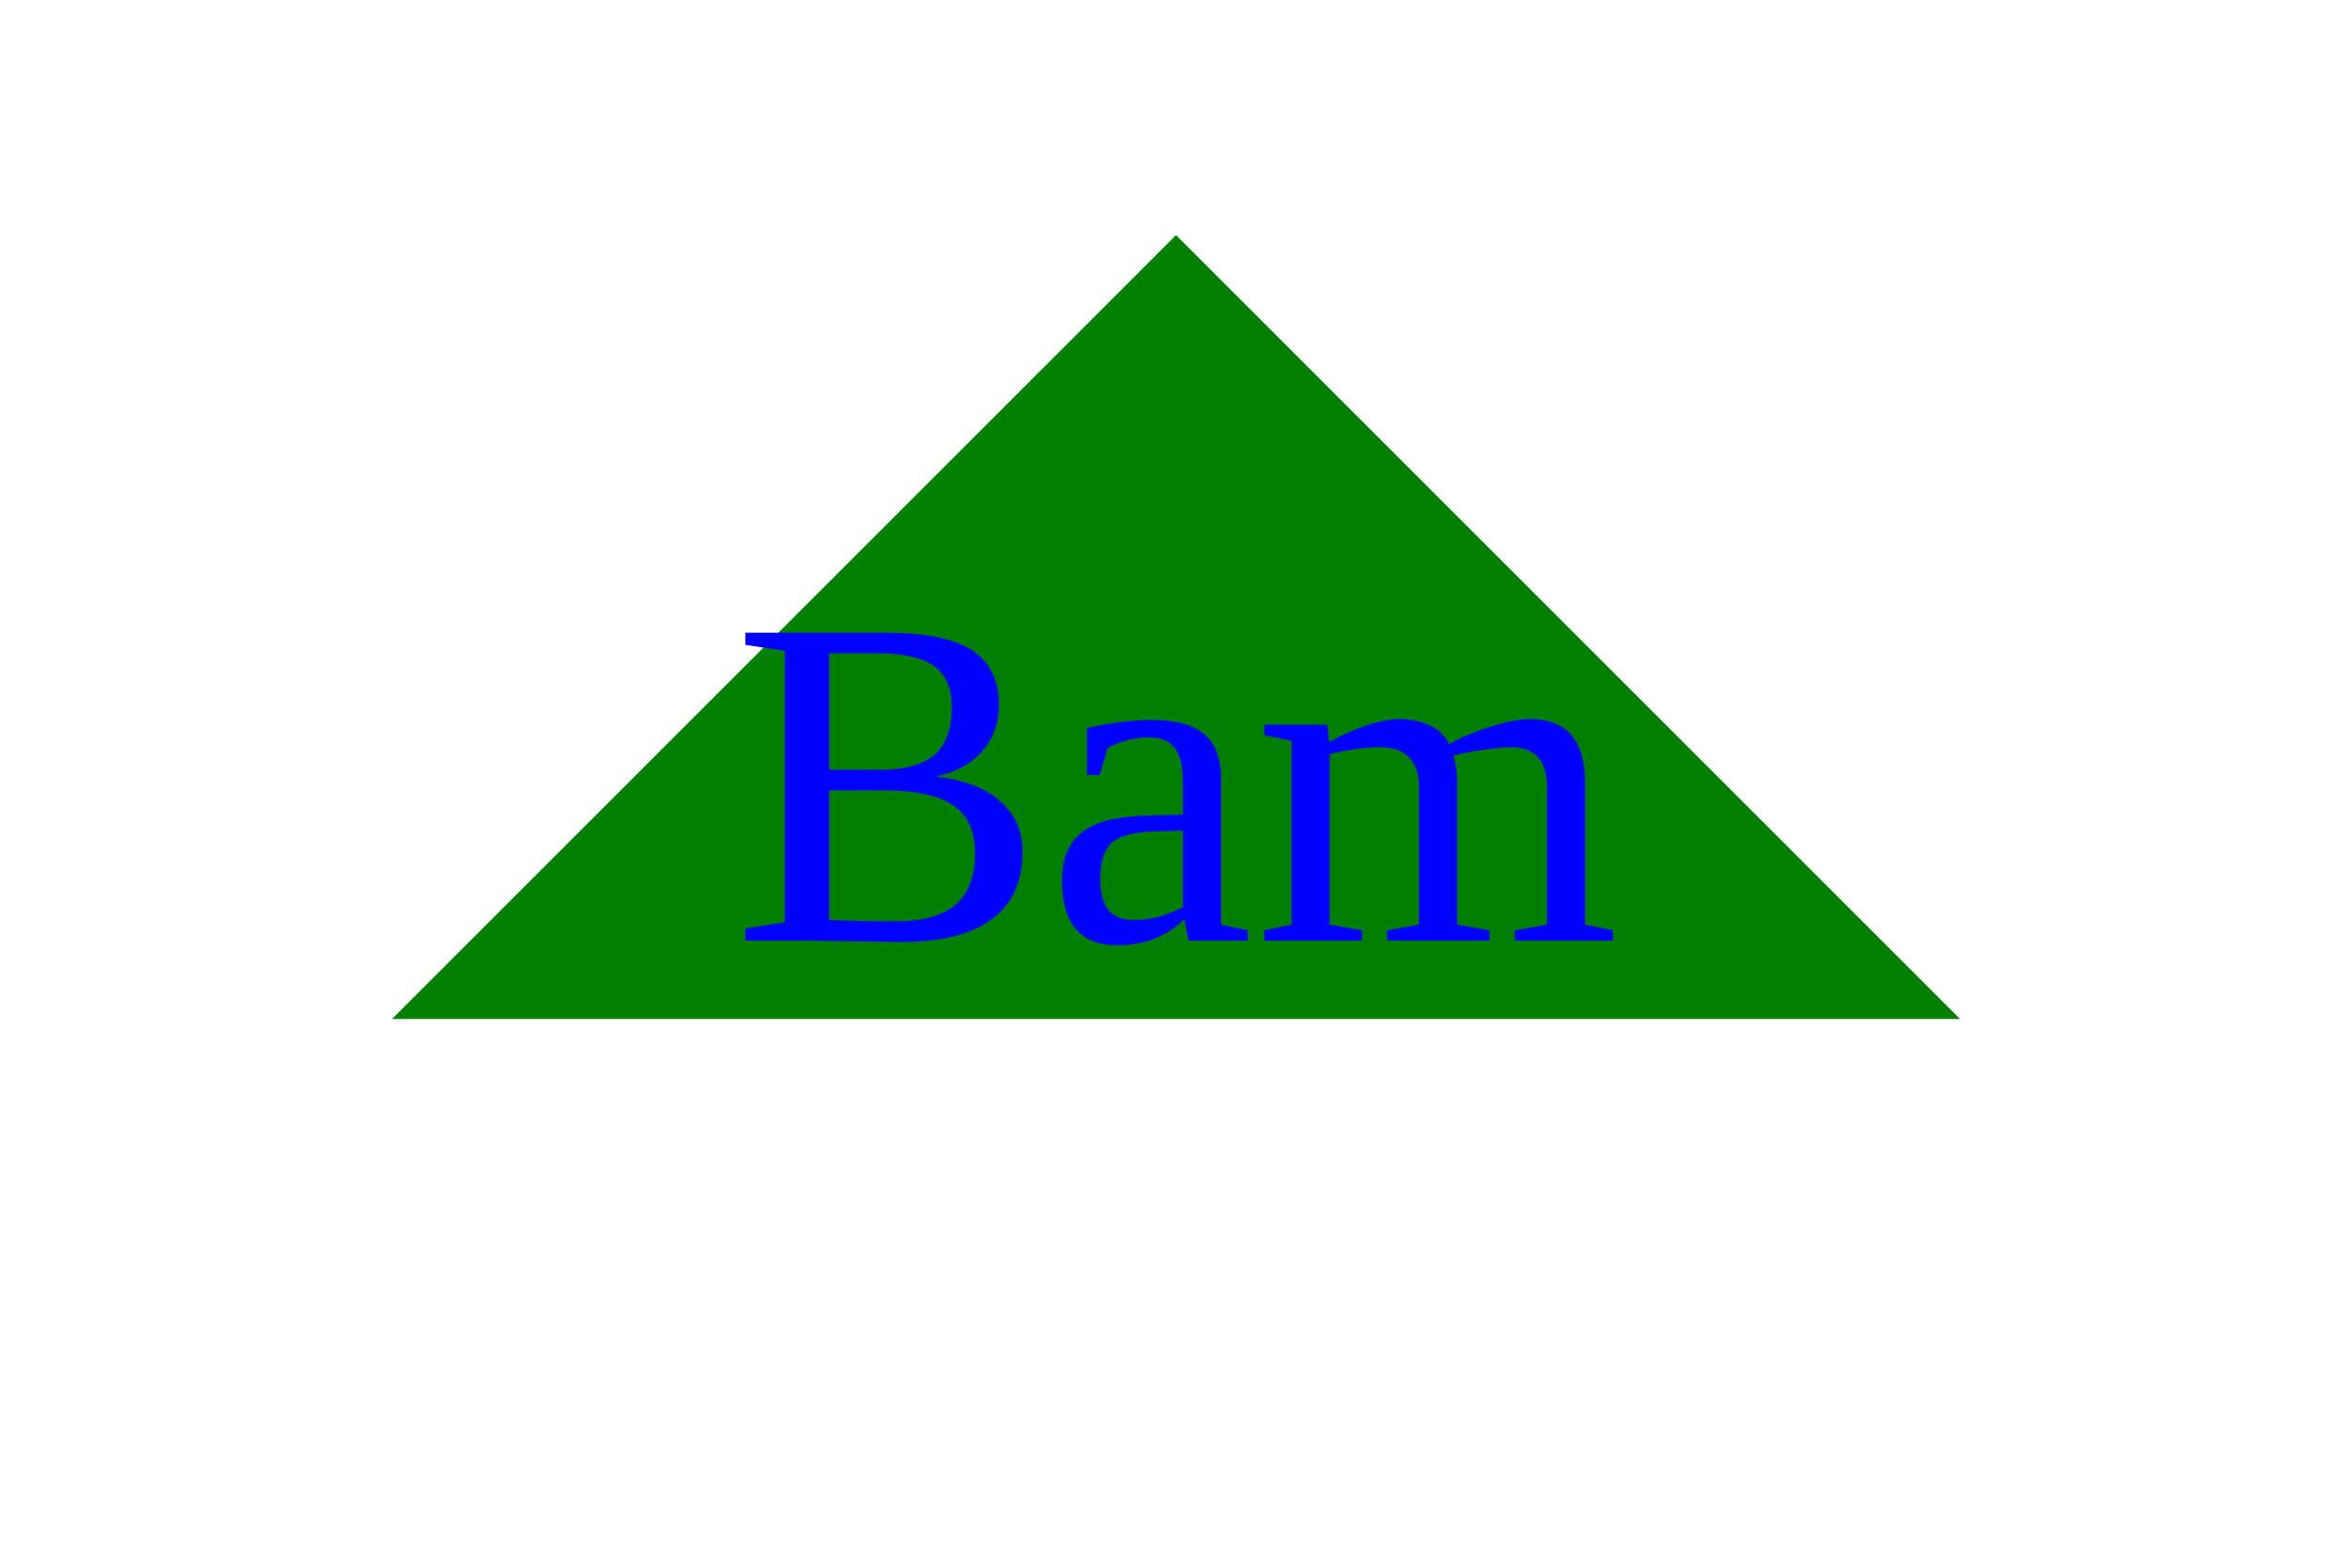
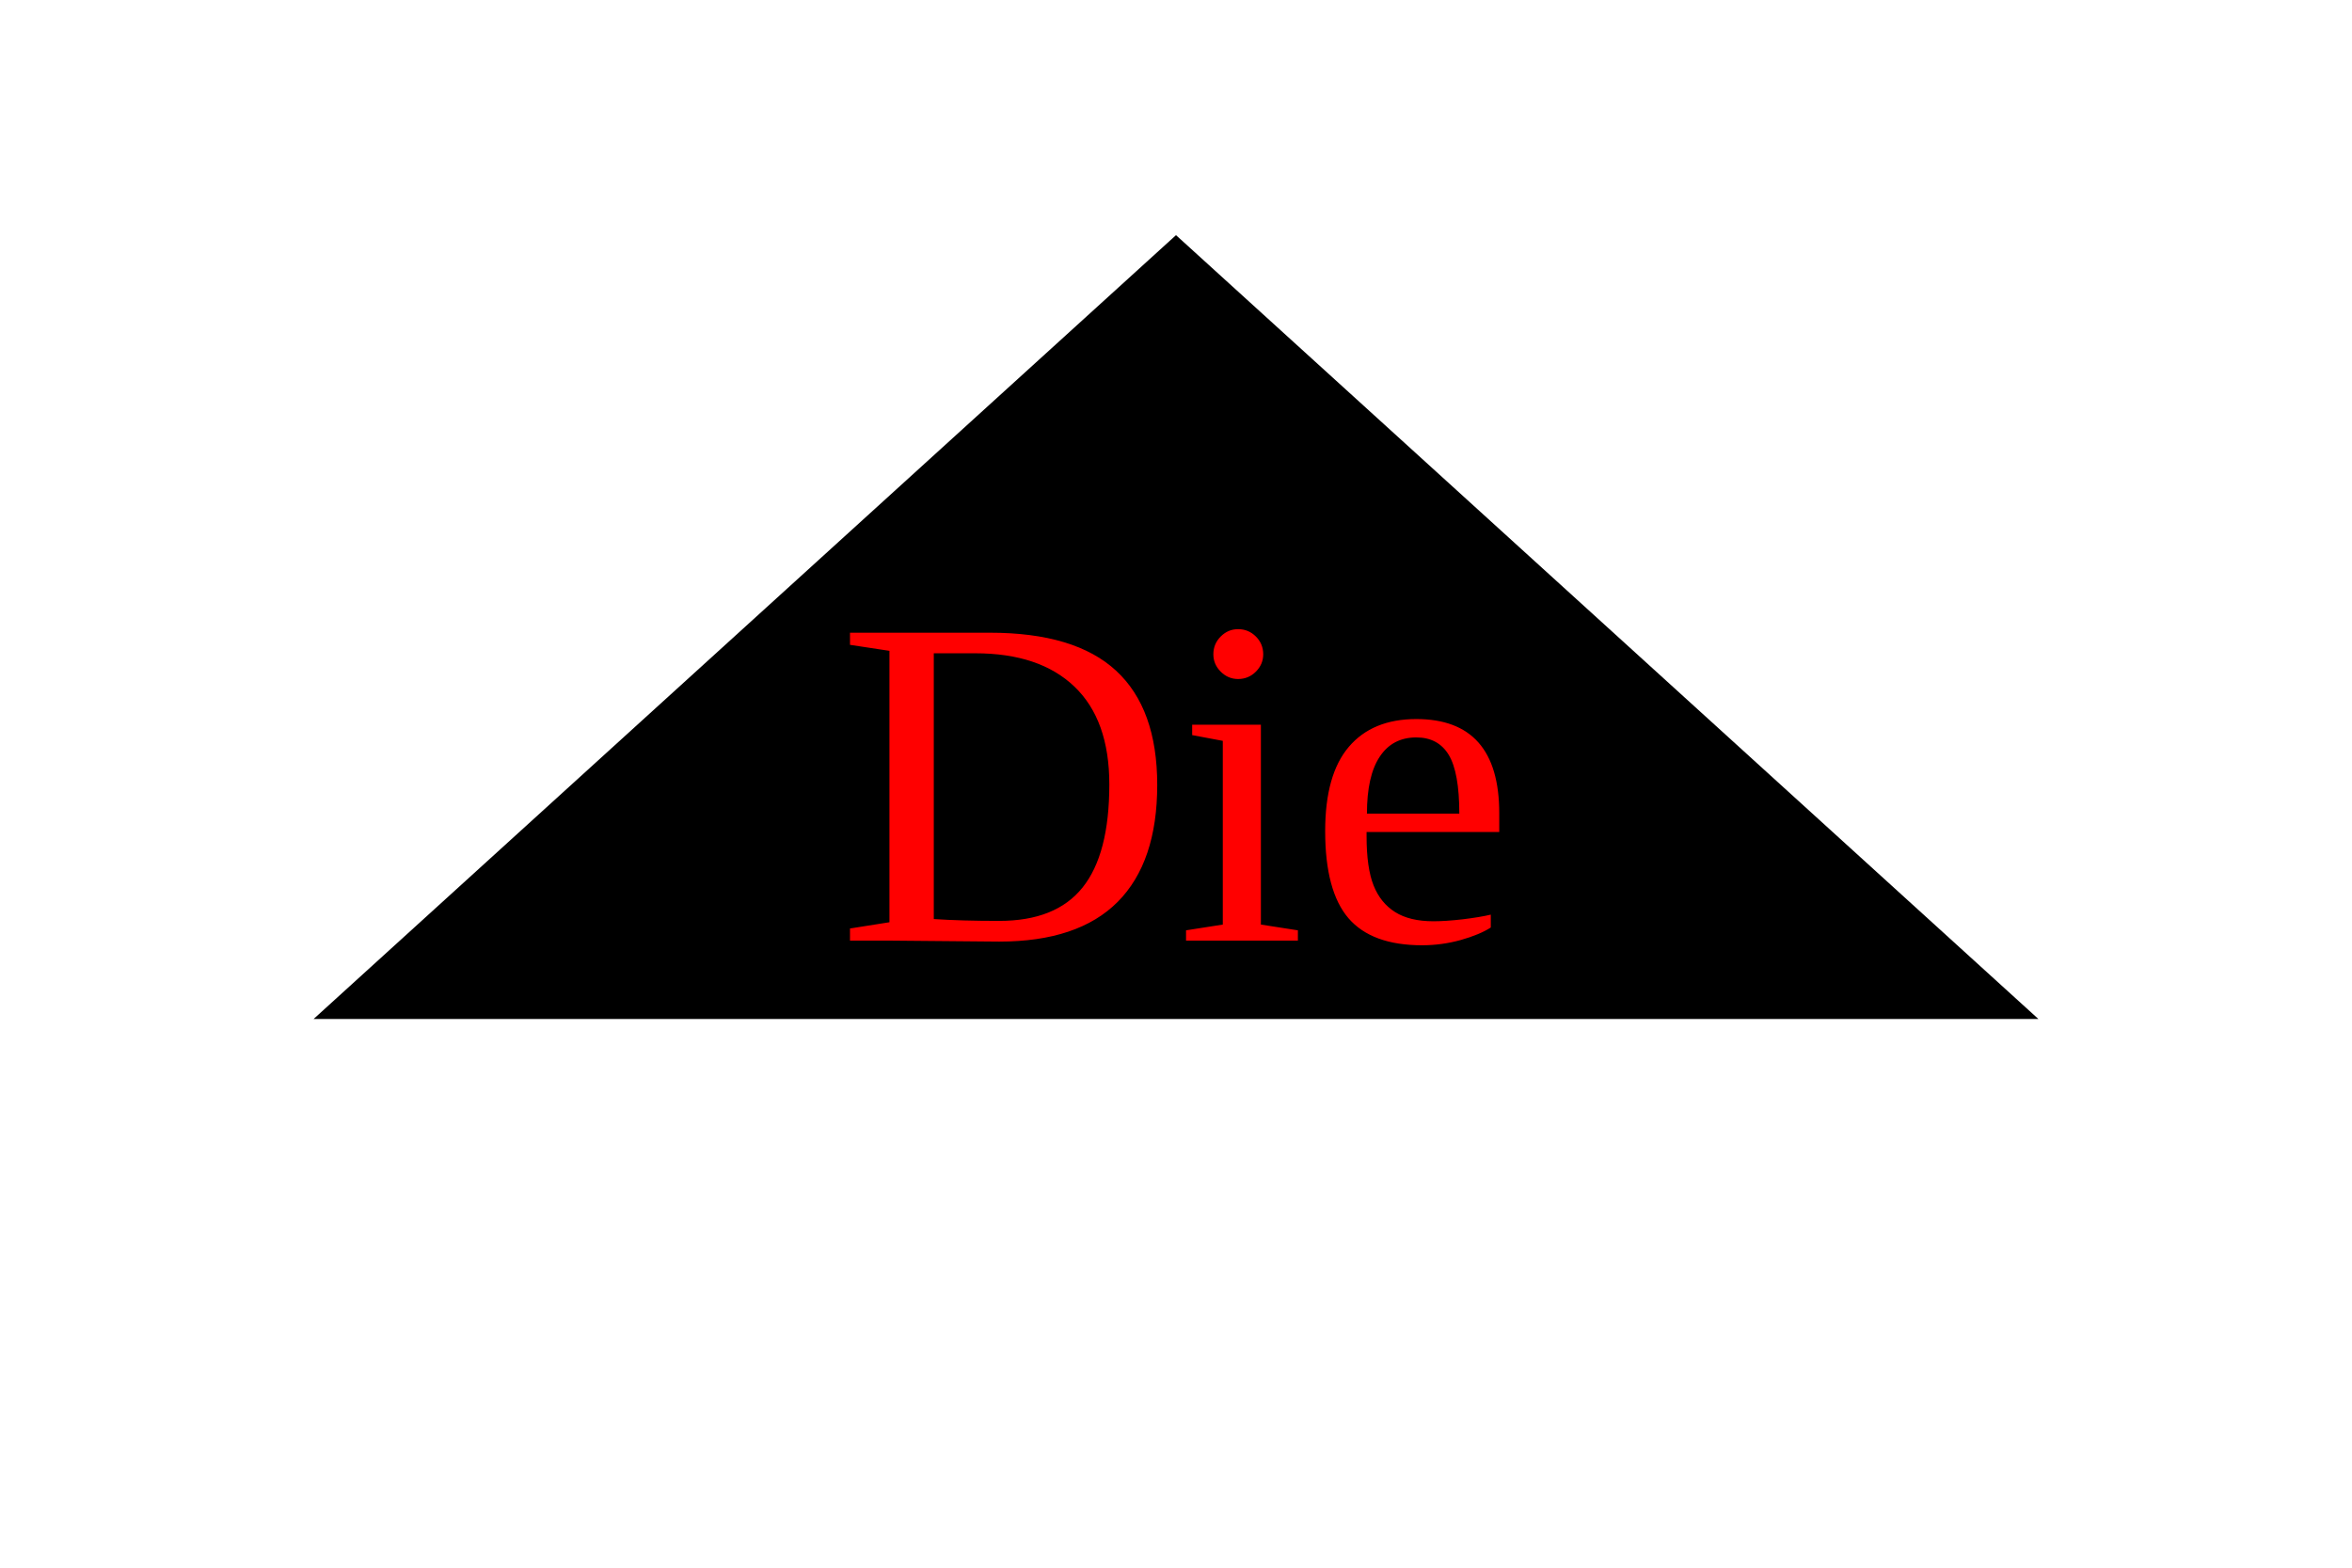
<svg xmlns="http://www.w3.org/2000/svg" version="1.1" width="300" height="200">
  <rect width="100%" height="100%" fill="transparent" />
-   <polygon points="150,30 50,130 250,130" fill="green" />
-   <text x="150" y="120" font-size="60" text-anchor="middle" fill="blue">Bam</text>
+   <polygon points="150,30 40,130 260,130" fill="black" />
+   <text x="150" y="120" font-size="60" text-anchor="middle" fill="red">Die</text>
</svg>
